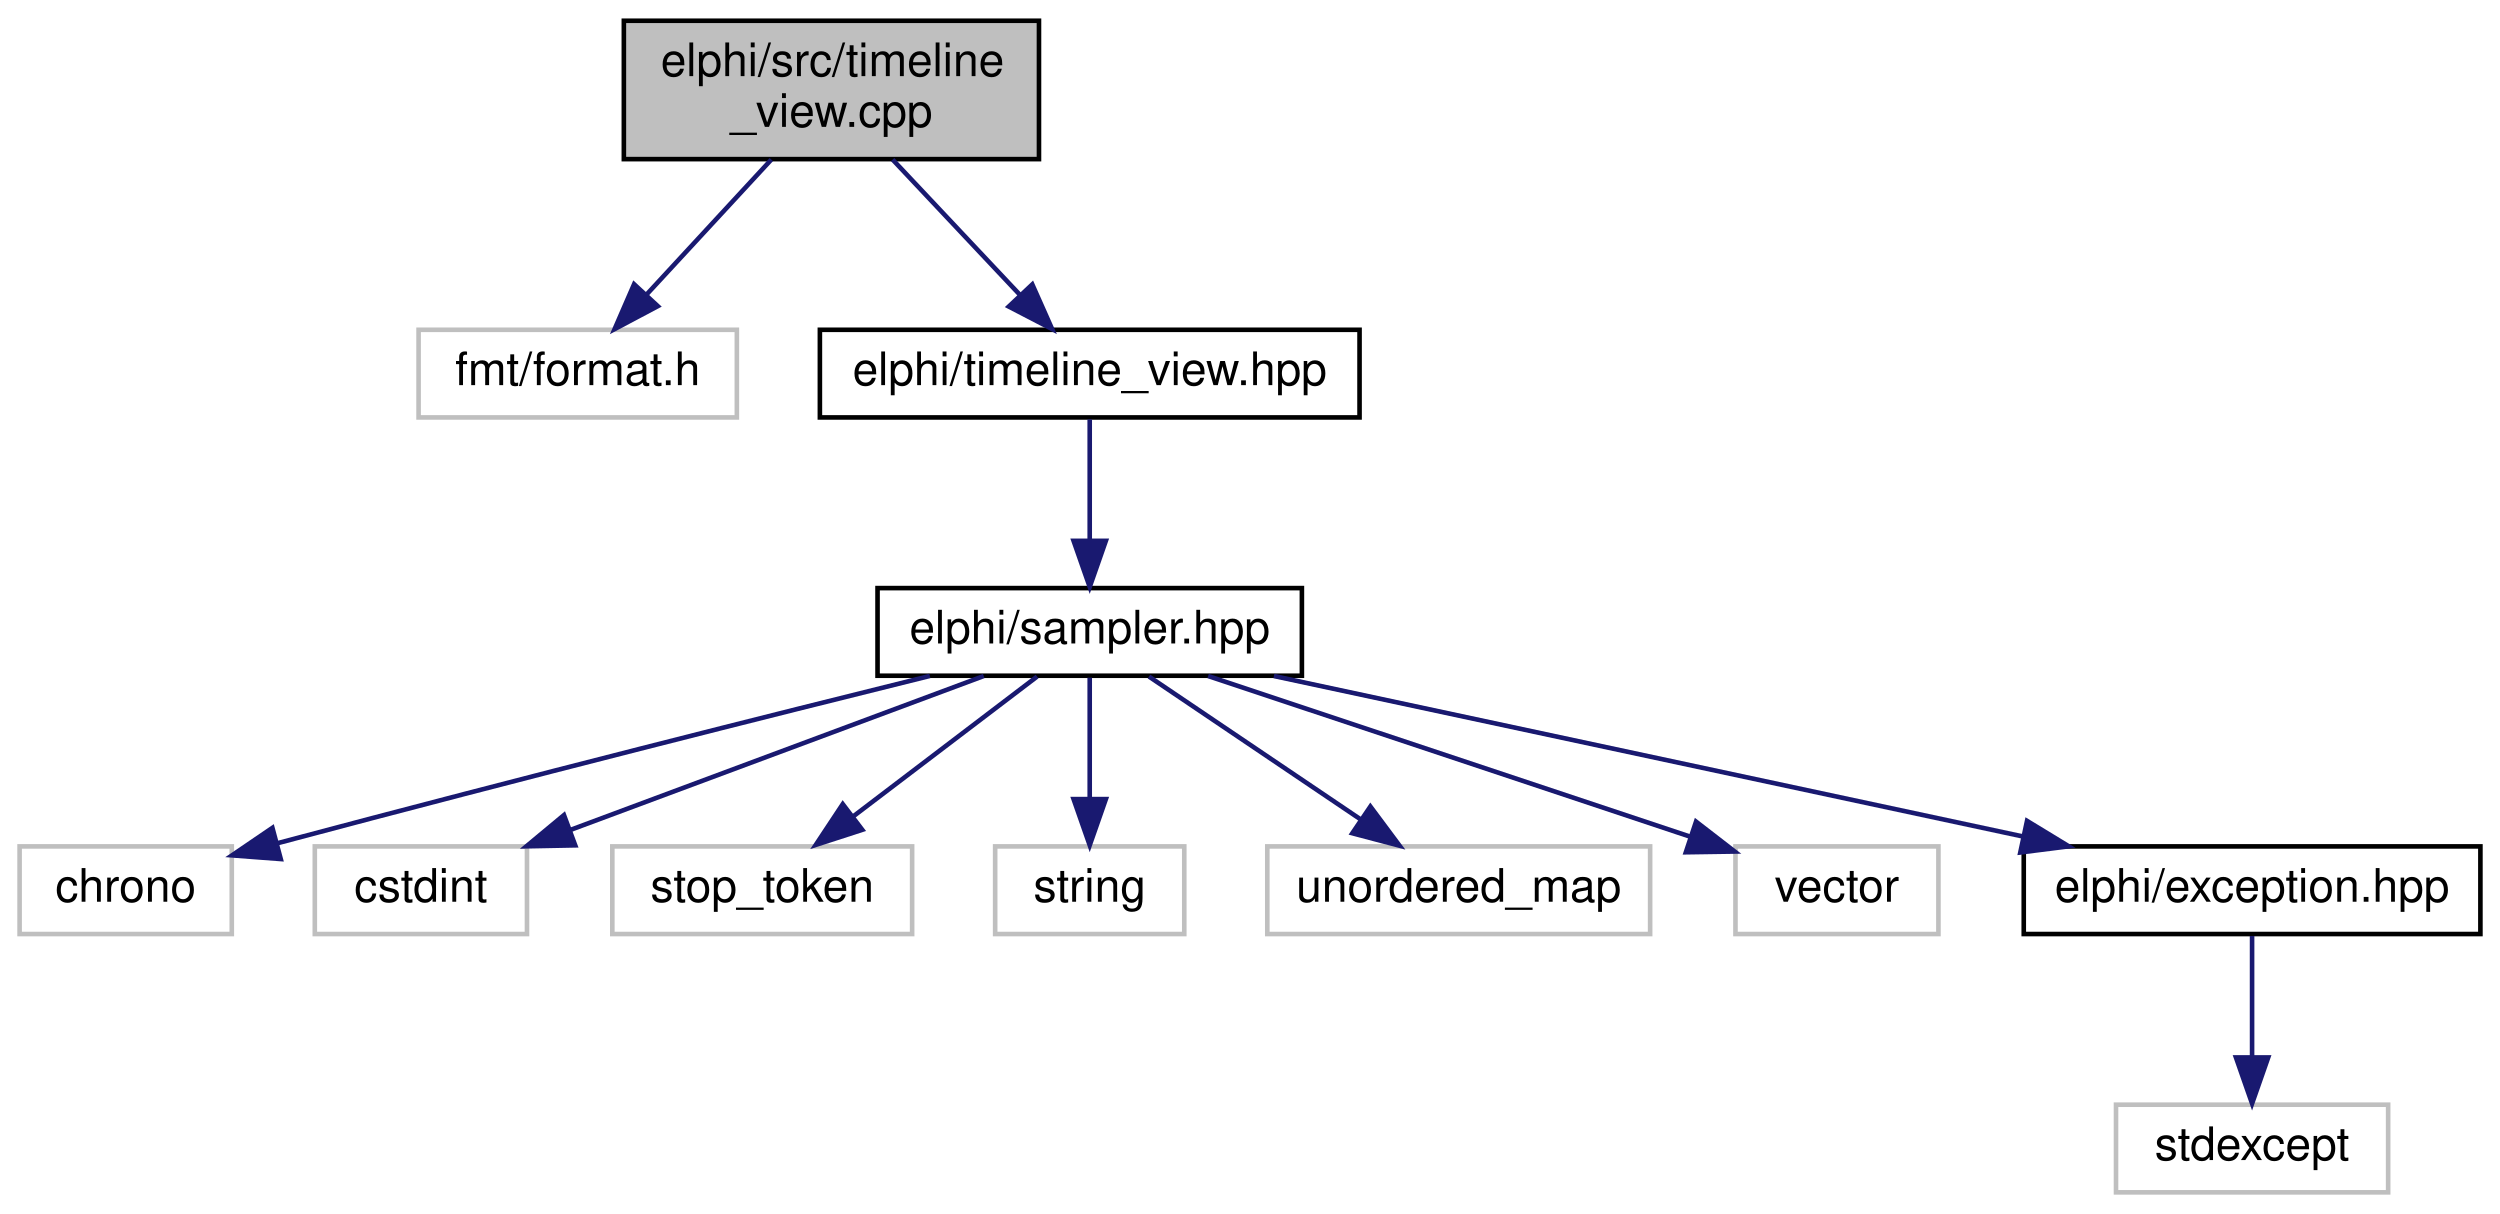
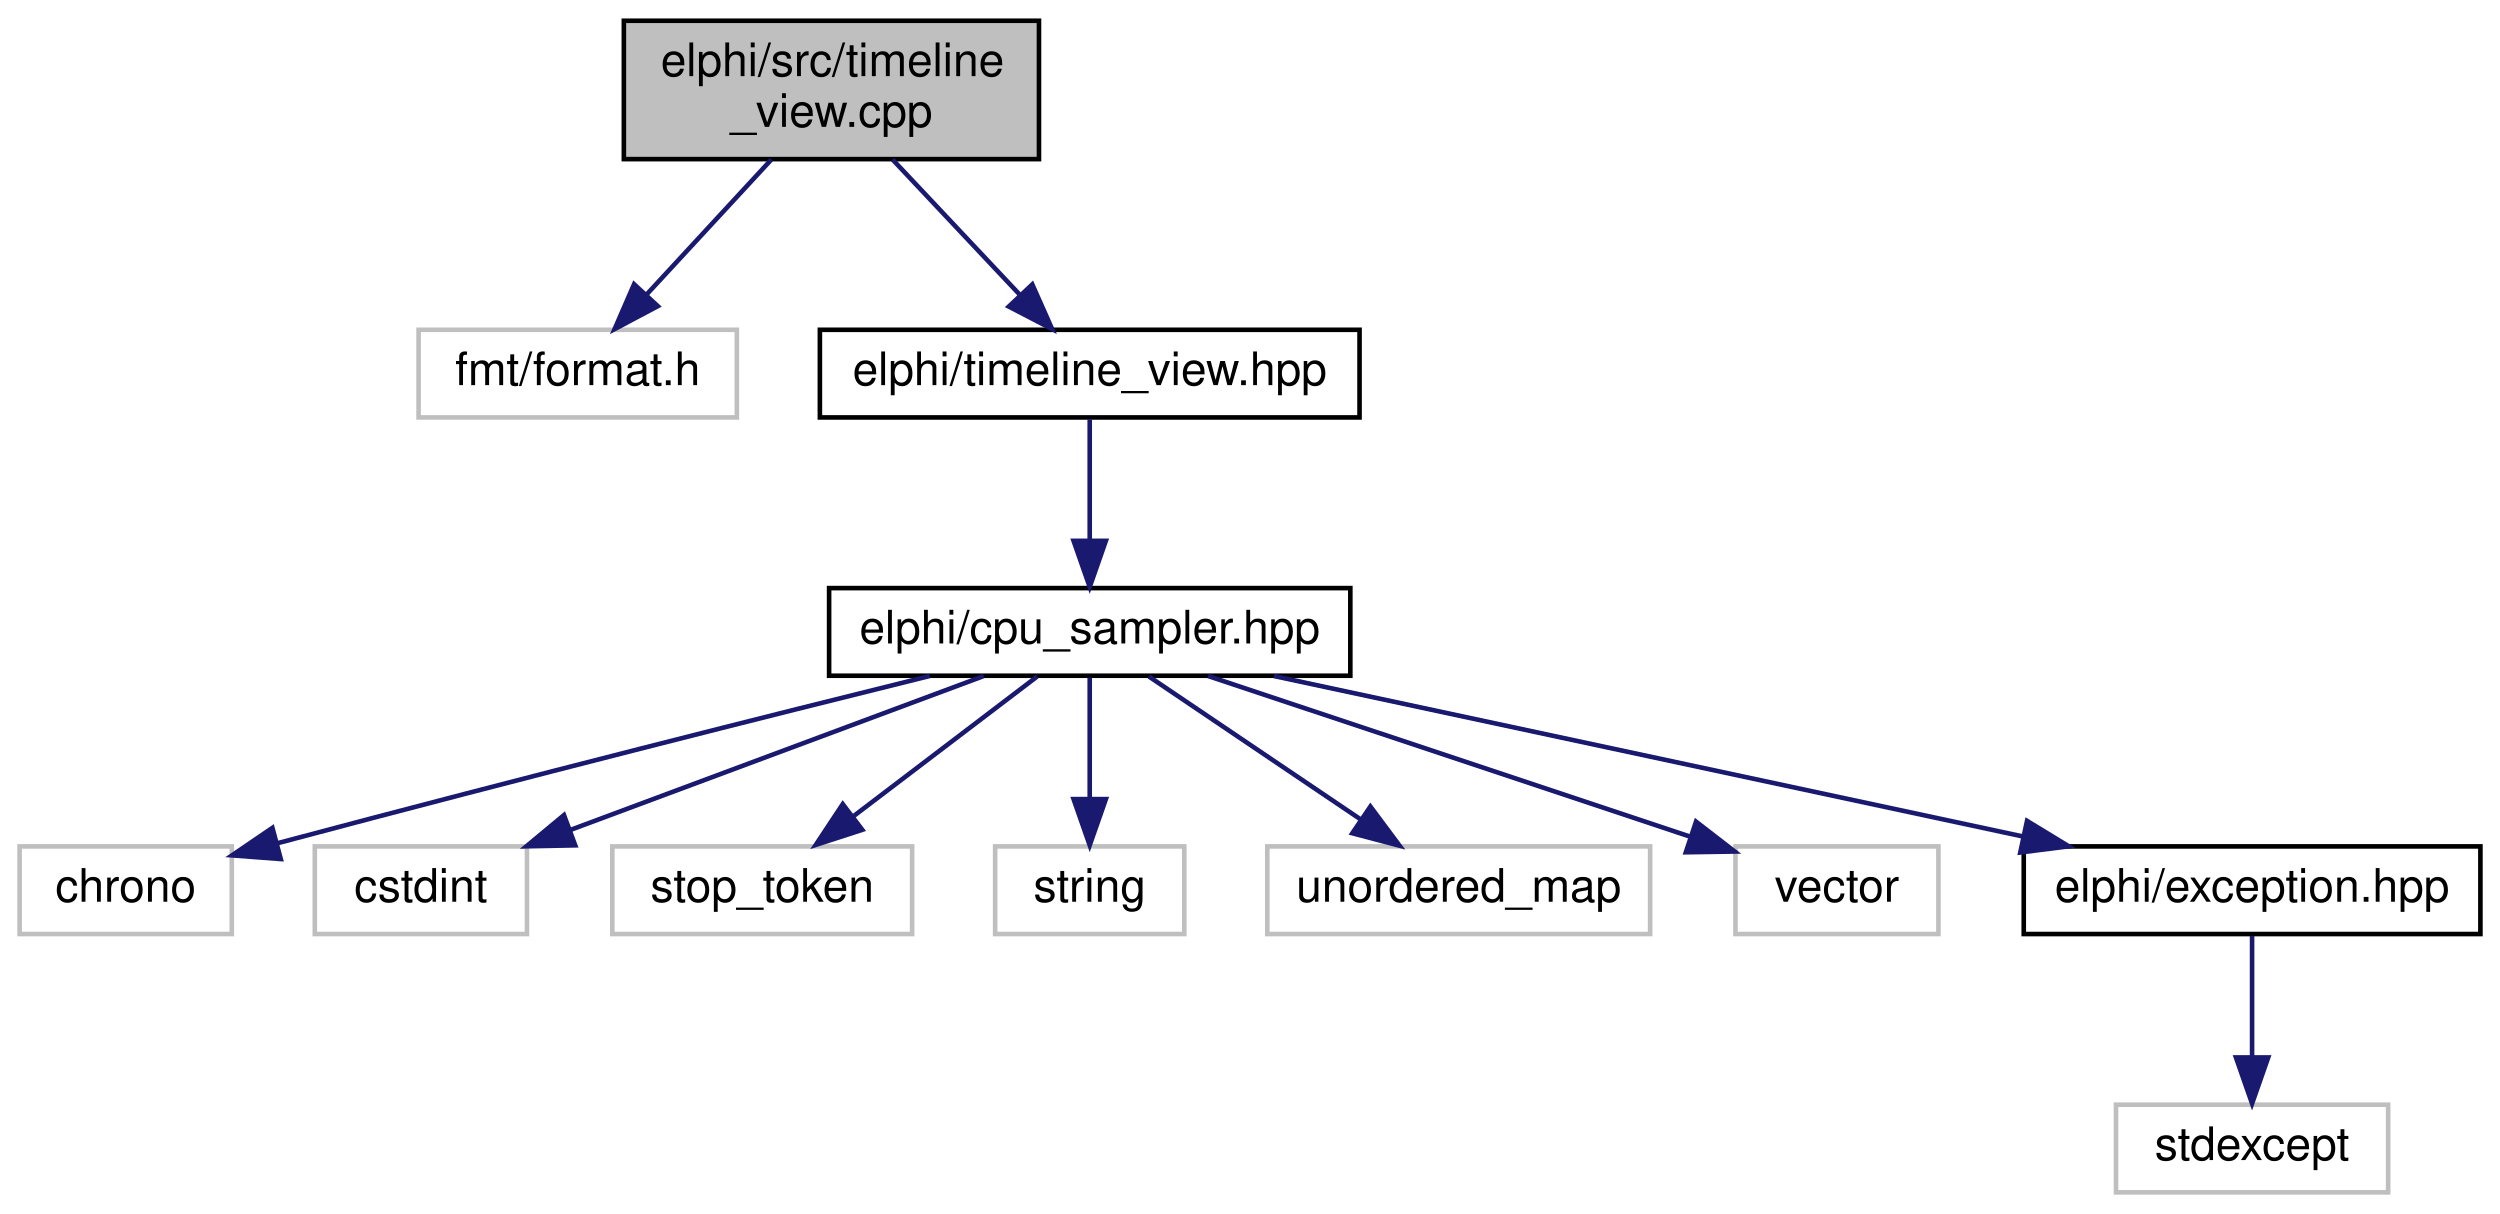
<svg xmlns="http://www.w3.org/2000/svg" xmlns:xlink="http://www.w3.org/1999/xlink" width="542pt" height="263pt" viewBox="0.00 0.00 541.50 263.00">
  <g id="graph0" class="graph" transform="scale(1 1) rotate(0) translate(4 259)">
    <g id="node1" class="node">
      <g id="a_node1">
        <a xlink:title=" ">
          <polygon fill="#bfbfbf" stroke="black" points="131,-224.5 131,-254.5 221,-254.5 221,-224.5 131,-224.5" />
          <text text-anchor="start" x="139" y="-242.5" font-family="Helvetica,sans-Serif" font-size="10.00">elphi/src/timeline</text>
          <text text-anchor="middle" x="176" y="-231.5" font-family="Helvetica,sans-Serif" font-size="10.00">_view.cpp</text>
        </a>
      </g>
    </g>
    <g id="node2" class="node">
      <g id="a_node2">
        <a xlink:title=" ">
          <polygon fill="none" stroke="#bfbfbf" points="86.5,-168.5 86.5,-187.5 155.5,-187.5 155.5,-168.5 86.5,-168.5" />
          <text text-anchor="middle" x="121" y="-175.5" font-family="Helvetica,sans-Serif" font-size="10.00">fmt/format.h</text>
        </a>
      </g>
    </g>
    <g id="edge1" class="edge">
      <path fill="none" stroke="midnightblue" d="M162.97,-224.4C154.81,-215.58 144.28,-204.18 135.81,-195.02" />
      <polygon fill="midnightblue" stroke="midnightblue" points="138.36,-192.63 129,-187.66 133.22,-197.38 138.36,-192.63" />
    </g>
    <g id="node3" class="node">
      <g id="a_node3">
        <a xlink:href="timeline__view_8hpp.html" target="_top" xlink:title=" ">
          <polygon fill="none" stroke="black" points="173.5,-168.5 173.5,-187.5 290.5,-187.5 290.5,-168.5 173.5,-168.5" />
          <text text-anchor="middle" x="232" y="-175.5" font-family="Helvetica,sans-Serif" font-size="10.00">elphi/timeline_view.hpp</text>
        </a>
      </g>
    </g>
    <g id="edge2" class="edge">
      <path fill="none" stroke="midnightblue" d="M189.27,-224.4C197.58,-215.58 208.3,-204.18 216.92,-195.02" />
      <polygon fill="midnightblue" stroke="midnightblue" points="219.55,-197.34 223.85,-187.66 214.45,-192.54 219.55,-197.34" />
    </g>
    <g id="node4" class="node">
      <g id="a_node4">
-         <a xlink:href="sampler_8hpp.html" target="_top" xlink:title=" ">
-           <polygon fill="none" stroke="black" points="186,-112.5 186,-131.5 278,-131.5 278,-112.5 186,-112.5" />
-           <text text-anchor="middle" x="232" y="-119.5" font-family="Helvetica,sans-Serif" font-size="10.00">elphi/sampler.hpp</text>
+         <a xlink:href="cpu__sampler_8hpp.html" target="_top" xlink:title=" ">
+           <polygon fill="none" stroke="black" points="175.5,-112.5 175.5,-131.5 288.5,-131.5 288.5,-112.5 175.5,-112.5" />
+           <text text-anchor="middle" x="232" y="-119.5" font-family="Helvetica,sans-Serif" font-size="10.00">elphi/cpu_sampler.hpp</text>
        </a>
      </g>
    </g>
    <g id="edge3" class="edge">
      <path fill="none" stroke="midnightblue" d="M232,-168.08C232,-161.01 232,-150.86 232,-141.99" />
      <polygon fill="midnightblue" stroke="midnightblue" points="235.5,-141.75 232,-131.75 228.5,-141.75 235.5,-141.75" />
    </g>
    <g id="node5" class="node">
      <g id="a_node5">
        <a xlink:title=" ">
          <polygon fill="none" stroke="#bfbfbf" points="0,-56.5 0,-75.5 46,-75.5 46,-56.5 0,-56.5" />
          <text text-anchor="middle" x="23" y="-63.5" font-family="Helvetica,sans-Serif" font-size="10.00">chrono</text>
        </a>
      </g>
    </g>
    <g id="edge4" class="edge">
      <path fill="none" stroke="midnightblue" d="M197.34,-112.46C163.63,-104.1 110.73,-90.81 55.94,-76.2" />
      <polygon fill="midnightblue" stroke="midnightblue" points="56.62,-72.76 46.05,-73.56 54.81,-79.52 56.62,-72.76" />
    </g>
    <g id="node6" class="node">
      <g id="a_node6">
        <a xlink:title=" ">
          <polygon fill="none" stroke="#bfbfbf" points="64,-56.5 64,-75.5 110,-75.5 110,-56.5 64,-56.5" />
          <text text-anchor="middle" x="87" y="-63.5" font-family="Helvetica,sans-Serif" font-size="10.00">cstdint</text>
        </a>
      </g>
    </g>
    <g id="edge5" class="edge">
      <path fill="none" stroke="midnightblue" d="M209.02,-112.44C184.84,-103.44 146.58,-89.19 119.35,-79.05" />
      <polygon fill="midnightblue" stroke="midnightblue" points="120.46,-75.73 109.87,-75.52 118.02,-82.29 120.46,-75.73" />
    </g>
    <g id="node7" class="node">
      <g id="a_node7">
        <a xlink:title=" ">
          <polygon fill="none" stroke="#bfbfbf" points="128.5,-56.5 128.5,-75.5 193.5,-75.5 193.5,-56.5 128.5,-56.5" />
          <text text-anchor="middle" x="161" y="-63.5" font-family="Helvetica,sans-Serif" font-size="10.00">stop_token</text>
        </a>
      </g>
    </g>
    <g id="edge6" class="edge">
      <path fill="none" stroke="midnightblue" d="M220.59,-112.32C209.89,-104.18 193.66,-91.84 180.84,-82.09" />
      <polygon fill="midnightblue" stroke="midnightblue" points="182.69,-79.1 172.61,-75.83 178.46,-84.67 182.69,-79.1" />
    </g>
    <g id="node8" class="node">
      <g id="a_node8">
        <a xlink:title=" ">
          <polygon fill="none" stroke="#bfbfbf" points="211.5,-56.5 211.5,-75.5 252.5,-75.5 252.5,-56.5 211.5,-56.5" />
          <text text-anchor="middle" x="232" y="-63.5" font-family="Helvetica,sans-Serif" font-size="10.00">string</text>
        </a>
      </g>
    </g>
    <g id="edge7" class="edge">
      <path fill="none" stroke="midnightblue" d="M232,-112.08C232,-105.01 232,-94.86 232,-85.99" />
      <polygon fill="midnightblue" stroke="midnightblue" points="235.5,-85.75 232,-75.75 228.5,-85.75 235.5,-85.75" />
    </g>
    <g id="node9" class="node">
      <g id="a_node9">
        <a xlink:title=" ">
          <polygon fill="none" stroke="#bfbfbf" points="270.5,-56.5 270.5,-75.5 353.5,-75.5 353.5,-56.5 270.5,-56.5" />
          <text text-anchor="middle" x="312" y="-63.5" font-family="Helvetica,sans-Serif" font-size="10.00">unordered_map</text>
        </a>
      </g>
    </g>
    <g id="edge8" class="edge">
      <path fill="none" stroke="midnightblue" d="M244.85,-112.32C257.22,-103.98 276.13,-91.21 290.74,-81.35" />
      <polygon fill="midnightblue" stroke="midnightblue" points="292.85,-84.15 299.18,-75.65 288.93,-78.35 292.85,-84.15" />
    </g>
    <g id="node10" class="node">
      <g id="a_node10">
        <a xlink:title=" ">
          <polygon fill="none" stroke="#bfbfbf" points="372,-56.5 372,-75.5 416,-75.5 416,-56.5 372,-56.5" />
          <text text-anchor="middle" x="394" y="-63.5" font-family="Helvetica,sans-Serif" font-size="10.00">vector</text>
        </a>
      </g>
    </g>
    <g id="edge9" class="edge">
      <path fill="none" stroke="midnightblue" d="M257.67,-112.44C285.96,-103.01 331.52,-87.83 362.09,-77.64" />
      <polygon fill="midnightblue" stroke="midnightblue" points="363.45,-80.87 371.83,-74.39 361.24,-74.23 363.45,-80.87" />
    </g>
    <g id="node11" class="node">
      <g id="a_node11">
        <a xlink:href="exception_8hpp.html" target="_top" xlink:title=" ">
          <polygon fill="none" stroke="black" points="434.5,-56.5 434.5,-75.5 533.5,-75.5 533.5,-56.5 434.5,-56.5" />
          <text text-anchor="middle" x="484" y="-63.5" font-family="Helvetica,sans-Serif" font-size="10.00">elphi/exception.hpp</text>
        </a>
      </g>
    </g>
    <g id="edge10" class="edge">
      <path fill="none" stroke="midnightblue" d="M271.93,-112.44C315.89,-103.02 386.63,-87.87 434.18,-77.68" />
      <polygon fill="midnightblue" stroke="midnightblue" points="435.21,-81.03 444.26,-75.52 433.75,-74.19 435.21,-81.03" />
    </g>
    <g id="node12" class="node">
      <g id="a_node12">
        <a xlink:title=" ">
          <polygon fill="none" stroke="#bfbfbf" points="454.5,-0.5 454.5,-19.5 513.5,-19.5 513.5,-0.5 454.5,-0.5" />
          <text text-anchor="middle" x="484" y="-7.5" font-family="Helvetica,sans-Serif" font-size="10.00">stdexcept</text>
        </a>
      </g>
    </g>
    <g id="edge11" class="edge">
      <path fill="none" stroke="midnightblue" d="M484,-56.08C484,-49.01 484,-38.86 484,-29.99" />
      <polygon fill="midnightblue" stroke="midnightblue" points="487.5,-29.75 484,-19.75 480.5,-29.75 487.5,-29.75" />
    </g>
  </g>
</svg>
